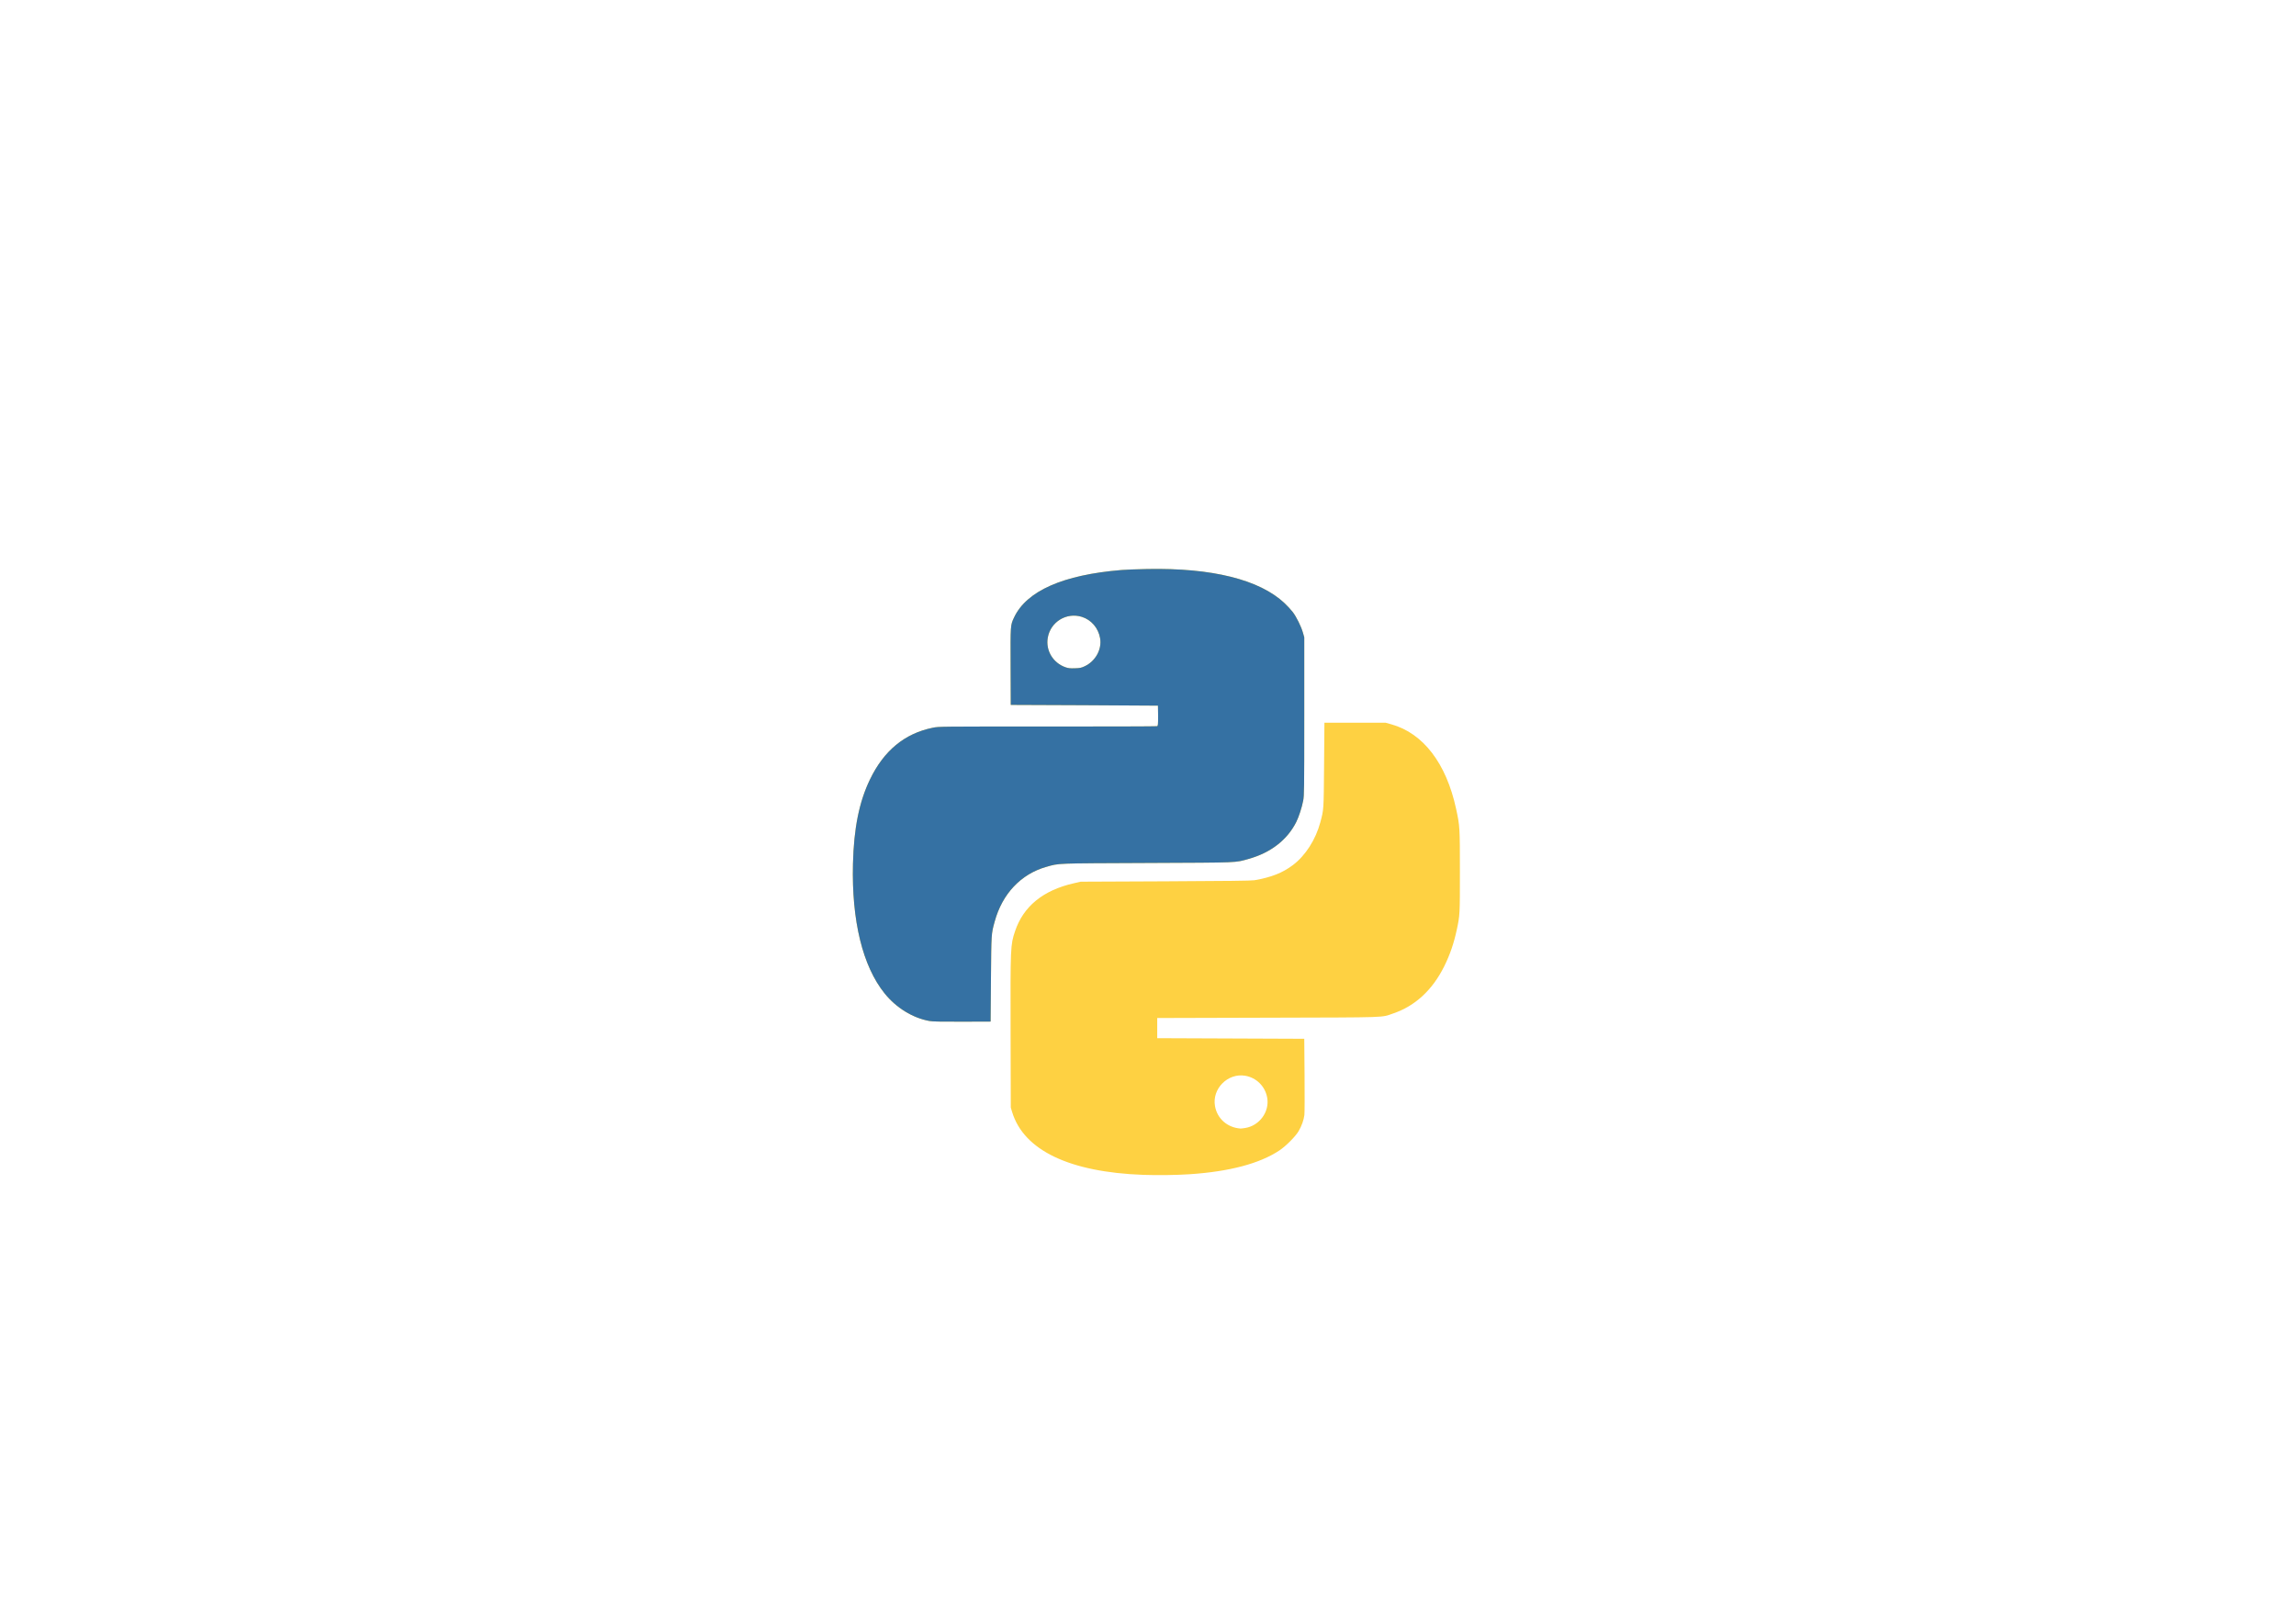
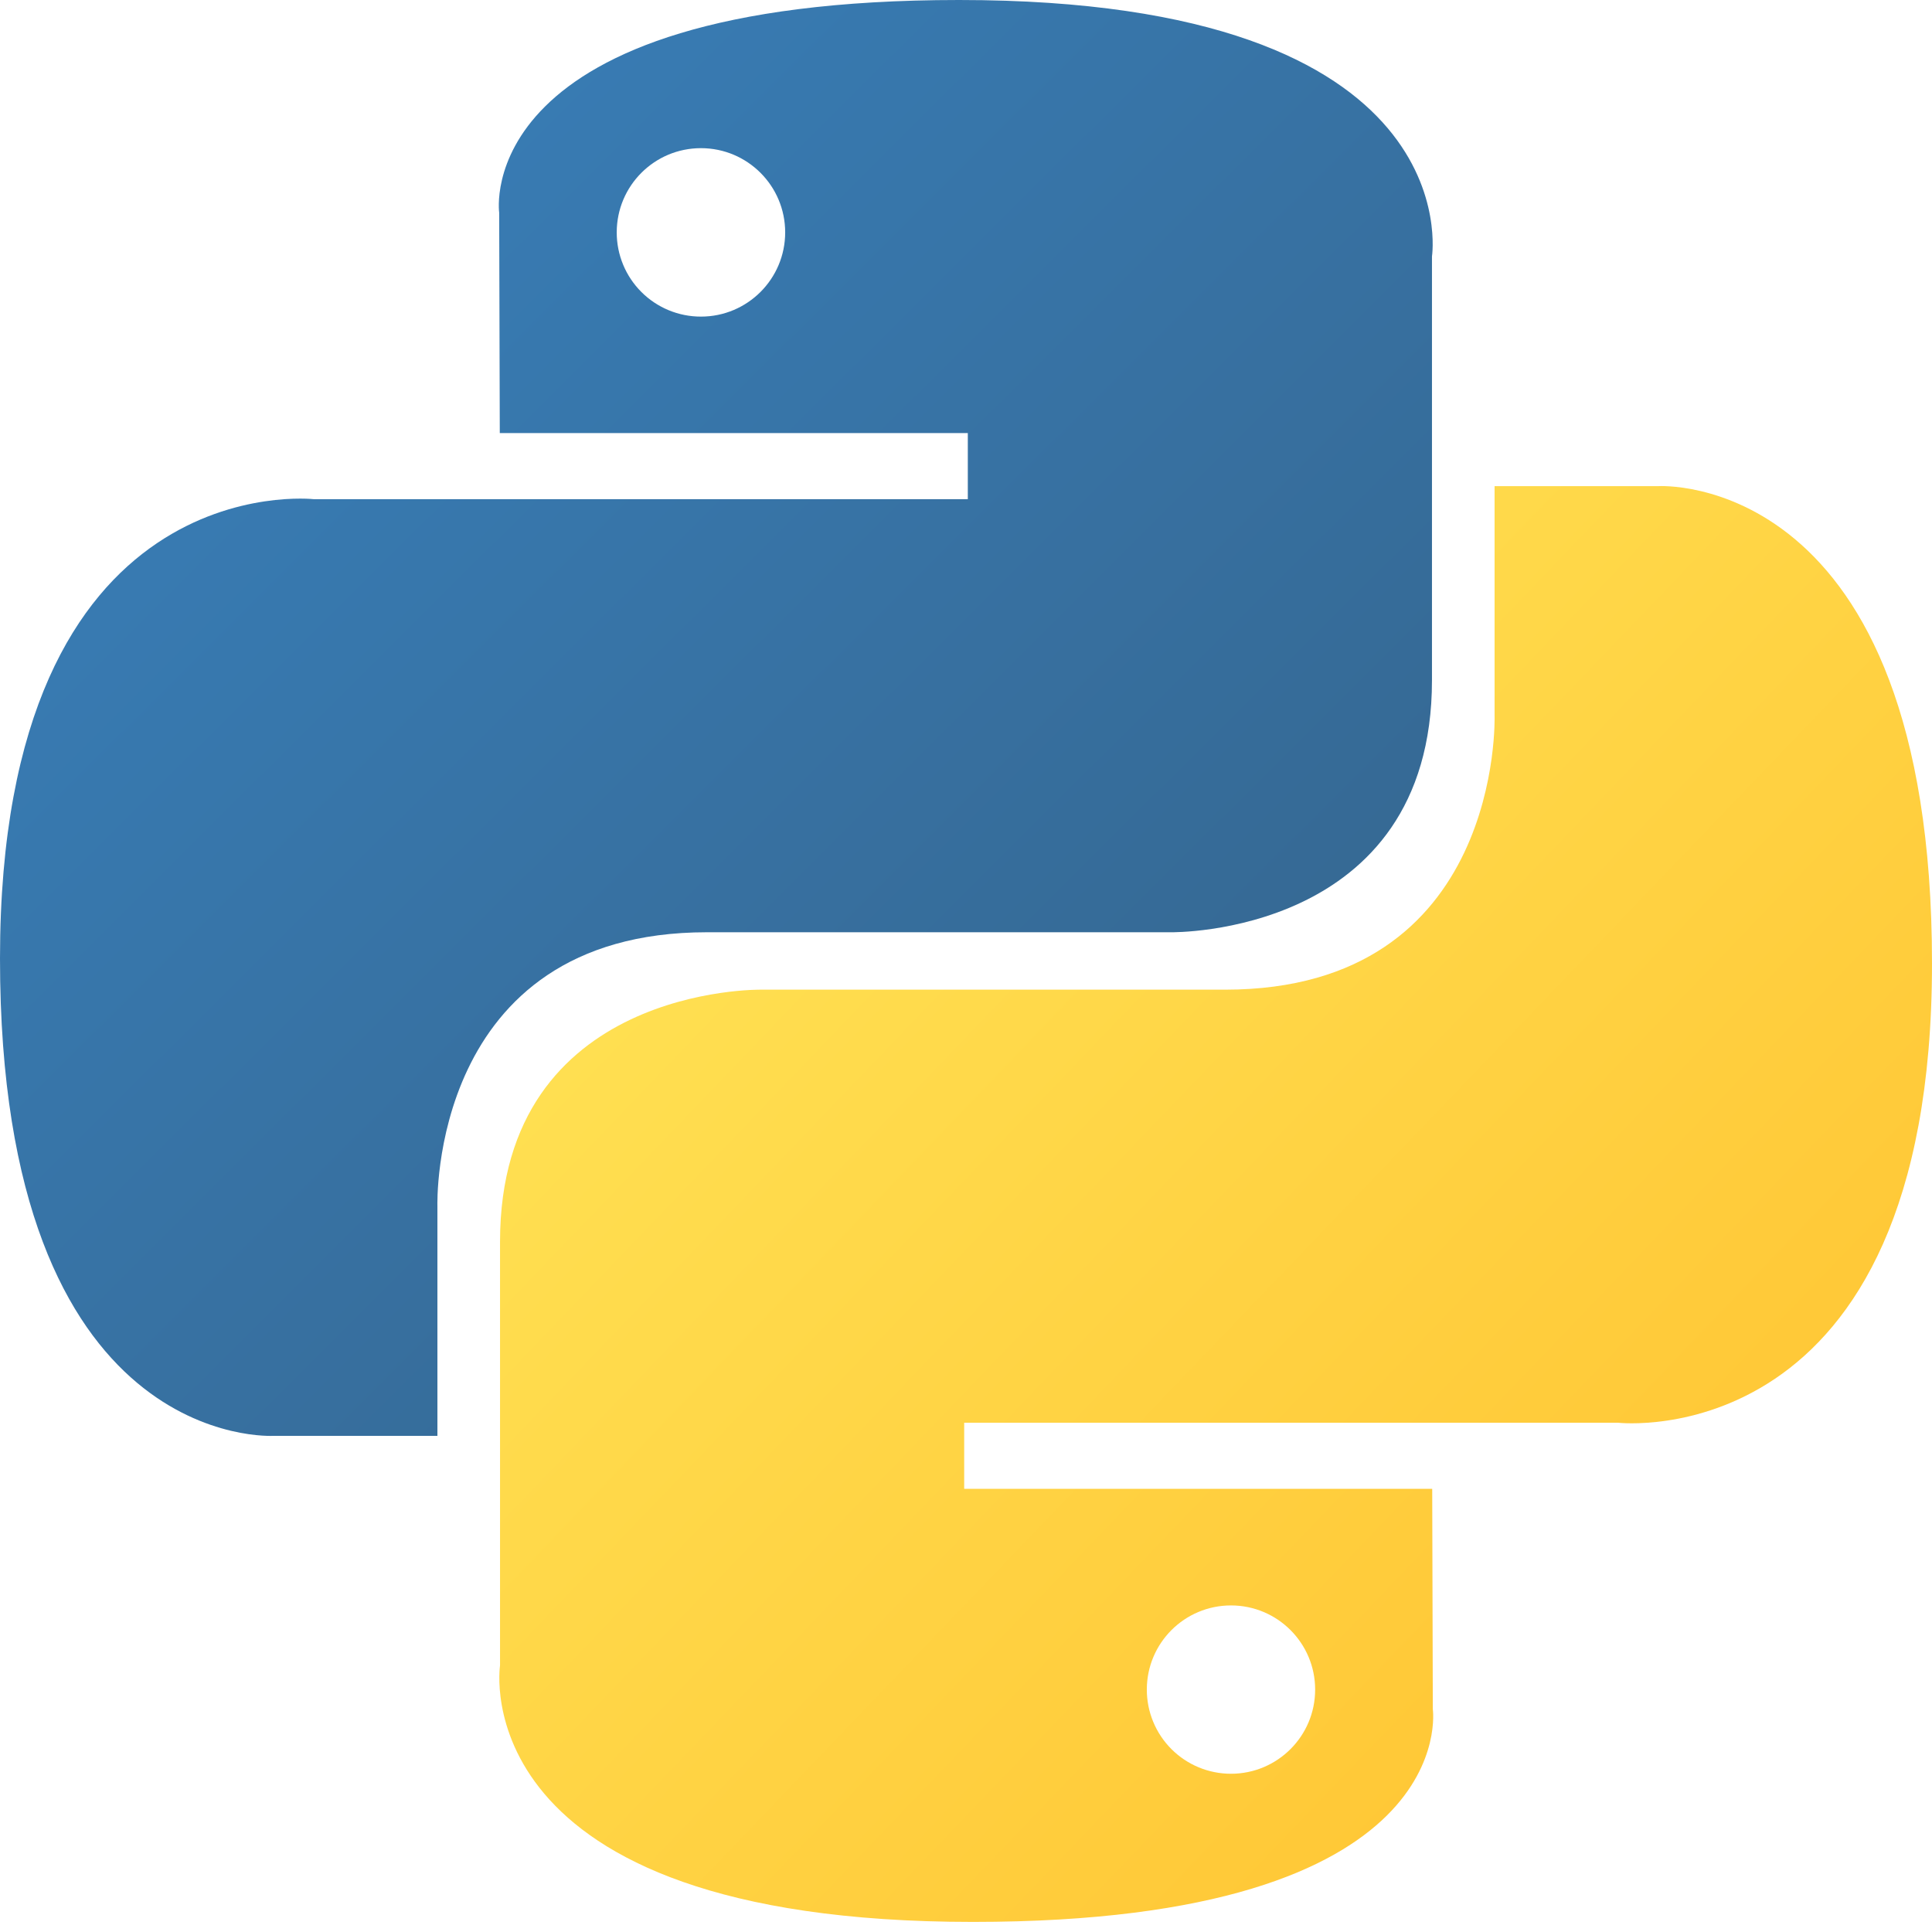
- <svg xmlns="http://www.w3.org/2000/svg" width="1052.362" height="744.094" id="svg2" version="1.1">
-   <defs id="defs4" />
-   <g id="layer1" transform="translate(0,-308.2677)">
-     <g id="g3004">
-       <path style="fill:#fed142" d="M 524.021,846.669 C 490.182,845.439 469.237,835.405 463.908,817.869 l -0.619,-2.038 -0.087,-34.378 c -0.099,-39.346 -0.065,-40.143 2.03,-46.408 3.822,-11.432 12.859,-18.803 26.993,-22.016 l 3.125,-0.71 38.862,-0.172 c 27.843,-0.123 39.388,-0.263 40.716,-0.492 7.782,-1.342 12.887,-3.351 17.679,-6.958 5.725,-4.309 10.451,-11.685 12.563,-19.607 1.586,-5.95 1.544,-5.3 1.715,-26.202 l 0.159,-19.431 13.996,0 13.996,0 2.718,0.759 c 14.561,4.066 25.133,17.862 29.633,38.671 1.731,8.004 1.749,8.3 1.752,28.718 0.003,19.87 -0.006,20.044 -1.394,26.562 -1.365,6.406 -3.151,11.619 -5.82,16.985 -5.383,10.822 -13.32,18.146 -23.357,21.553 -5.733,1.946 -0.934,1.784 -57.342,1.945 l -50.82,0.145 0,4.62 0,4.62 33.699,0.136 33.699,0.136 0.136,16.578 c 0.075,9.118 0.042,17.36 -0.072,18.316 -0.277,2.313 -1.259,5.058 -2.663,7.448 -1.446,2.462 -5.835,6.864 -8.815,8.842 -9.051,6.006 -22.849,9.667 -41.036,10.888 -6.119,0.411 -14.785,0.529 -21.333,0.291 z m 46.743,-21.481 c 6.495,-1.053 11.145,-7.41 10.074,-13.773 -0.883,-5.249 -4.936,-9.309 -10.155,-10.173 -7.967,-1.32 -15.213,5.996 -13.795,13.929 1.031,5.771 5.659,9.834 11.701,10.274 0.224,0.016 1.203,-0.099 2.174,-0.257 z M 425.963,776.153 c -7.644,-1.39 -15.171,-6.023 -20.491,-12.611 -10.075,-12.479 -15.162,-33.284 -14.523,-59.406 0.398,-16.278 2.831,-28.362 7.782,-38.641 6.381,-13.25 15.916,-21.108 28.787,-23.724 2.819,-0.573 2.961,-0.575 52.615,-0.555 27.384,0.011 49.989,-0.057 50.235,-0.151 0.39,-0.149 0.446,-0.755 0.446,-4.762 0,-2.525 -0.031,-4.62 -0.068,-4.656 -0.037,-0.036 -15.232,-0.128 -33.767,-0.204 l -33.699,-0.139 -0.07,-17.514 c -0.077,-19.183 -0.092,-18.96 1.55,-22.483 5.693,-12.213 22.465,-19.633 49.339,-21.829 1.943,-0.159 7.202,-0.361 11.686,-0.449 29.753,-0.583 51.579,4.858 63.052,15.717 1.271,1.203 2.927,2.999 3.681,3.991 1.713,2.255 3.846,6.56 4.662,9.413 l 0.622,2.174 0,36.145 c 0,33.739 -0.033,36.316 -0.492,38.726 -0.592,3.11 -2.014,7.479 -3.2,9.83 -4.104,8.139 -11.665,14.003 -21.689,16.82 -6.509,1.829 -3.553,1.709 -46.637,1.896 -42.787,0.186 -40.201,0.086 -46.2,1.781 -11.651,3.293 -20.21,12.367 -23.687,25.113 -1.563,5.73 -1.528,5.195 -1.7,26.225 l -0.159,19.567 -13.045,0.045 c -9.847,0.034 -13.532,-0.044 -15.034,-0.317 z m 71.232,-162.579 c 4.946,-2.323 7.924,-7.77 7.029,-12.853 -0.826,-4.689 -4.045,-8.431 -8.415,-9.78 -6.983,-2.157 -14.269,2.294 -15.558,9.503 -1.048,5.863 2.343,11.571 8.078,13.598 1.282,0.453 2.106,0.545 4.303,0.479 2.394,-0.071 2.938,-0.184 4.562,-0.947 z" id="path2997" />
-       <path style="fill:#3571a3" d="m 425.963,776.153 c -7.644,-1.39 -15.171,-6.023 -20.491,-12.611 -10.075,-12.479 -15.162,-33.284 -14.523,-59.406 0.398,-16.278 2.831,-28.362 7.782,-38.641 6.381,-13.25 15.916,-21.108 28.787,-23.724 2.819,-0.573 2.961,-0.575 52.615,-0.555 27.384,0.011 49.989,-0.057 50.235,-0.151 0.39,-0.149 0.446,-0.755 0.446,-4.762 0,-2.525 -0.031,-4.62 -0.068,-4.656 -0.037,-0.036 -15.232,-0.128 -33.767,-0.204 l -33.699,-0.139 -0.07,-17.514 c -0.077,-19.183 -0.092,-18.96 1.55,-22.483 5.693,-12.213 22.465,-19.633 49.339,-21.829 1.943,-0.159 7.202,-0.361 11.686,-0.449 29.753,-0.583 51.579,4.858 63.052,15.717 1.271,1.203 2.927,2.999 3.681,3.991 1.713,2.255 3.846,6.56 4.662,9.413 l 0.622,2.174 0,36.145 c 0,33.739 -0.033,36.316 -0.492,38.726 -0.592,3.11 -2.014,7.479 -3.2,9.83 -4.104,8.139 -11.665,14.003 -21.689,16.82 -6.509,1.829 -3.553,1.709 -46.637,1.896 -42.787,0.186 -40.201,0.086 -46.2,1.781 -11.651,3.293 -20.21,12.367 -23.687,25.113 -1.563,5.73 -1.528,5.195 -1.7,26.225 l -0.159,19.567 -13.045,0.045 c -9.847,0.034 -13.532,-0.044 -15.034,-0.317 z m 71.232,-162.579 c 4.946,-2.323 7.924,-7.77 7.029,-12.853 -0.826,-4.689 -4.045,-8.431 -8.415,-9.78 -6.983,-2.157 -14.269,2.294 -15.558,9.503 -1.048,5.863 2.343,11.571 8.078,13.598 1.282,0.453 2.106,0.545 4.303,0.479 2.394,-0.071 2.938,-0.184 4.562,-0.947 z" id="path2995" />
-     </g>
-   </g>
+ <svg xmlns="http://www.w3.org/2000/svg" fill="none" viewBox="16 16 32 32">
+   <path fill="url(#a)" d="M31.885 16c-8.124 0-7.617 3.523-7.617 3.523l.01 3.65h7.752v1.095H21.197S16 23.678 16 31.876c0 8.196 4.537 7.906 4.537 7.906h2.708v-3.804s-.146-4.537 4.465-4.537h7.688s4.32.07 4.32-4.175v-7.019S40.374 16 31.885 16zm-4.275 2.454a1.394 1.394 0 1 1 0 2.79 1.393 1.393 0 0 1-1.395-1.395c0-.771.624-1.395 1.395-1.395z" />
+   <path fill="url(#b)" d="M32.115 47.833c8.124 0 7.617-3.523 7.617-3.523l-.01-3.65H31.97v-1.095h10.832S48 40.155 48 31.958c0-8.197-4.537-7.906-4.537-7.906h-2.708v3.803s.146 4.537-4.465 4.537h-7.688s-4.32-.07-4.32 4.175v7.019s-.656 4.247 7.833 4.247zm4.275-2.454a1.393 1.393 0 0 1-1.395-1.395 1.394 1.394 0 1 1 1.395 1.395z" />
+   <defs>
+     <linearGradient id="a" x1="19.075" x2="34.898" y1="18.782" y2="34.658" gradientUnits="userSpaceOnUse">
+       <stop stop-color="#387EB8" />
+       <stop offset="1" stop-color="#366994" />
+     </linearGradient>
+     <linearGradient id="b" x1="28.809" x2="45.803" y1="28.882" y2="45.163" gradientUnits="userSpaceOnUse">
+       <stop stop-color="#FFE052" />
+       <stop offset="1" stop-color="#FFC331" />
+     </linearGradient>
+   </defs>
</svg>
